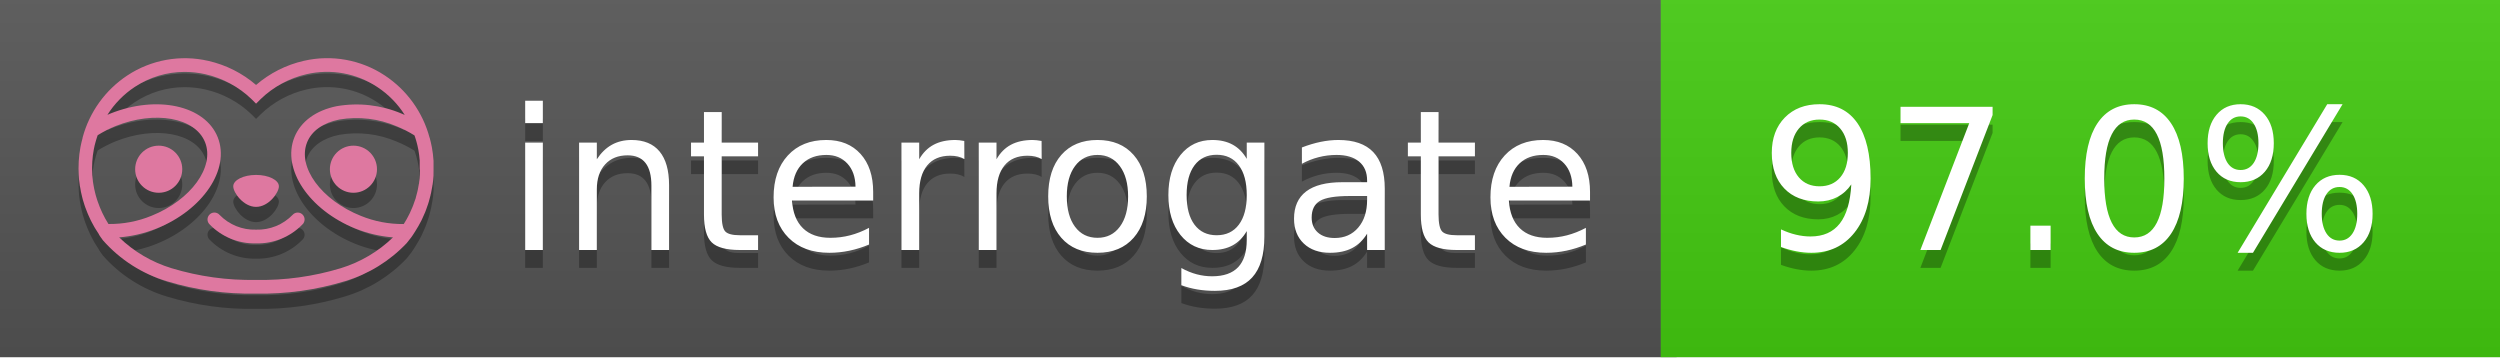
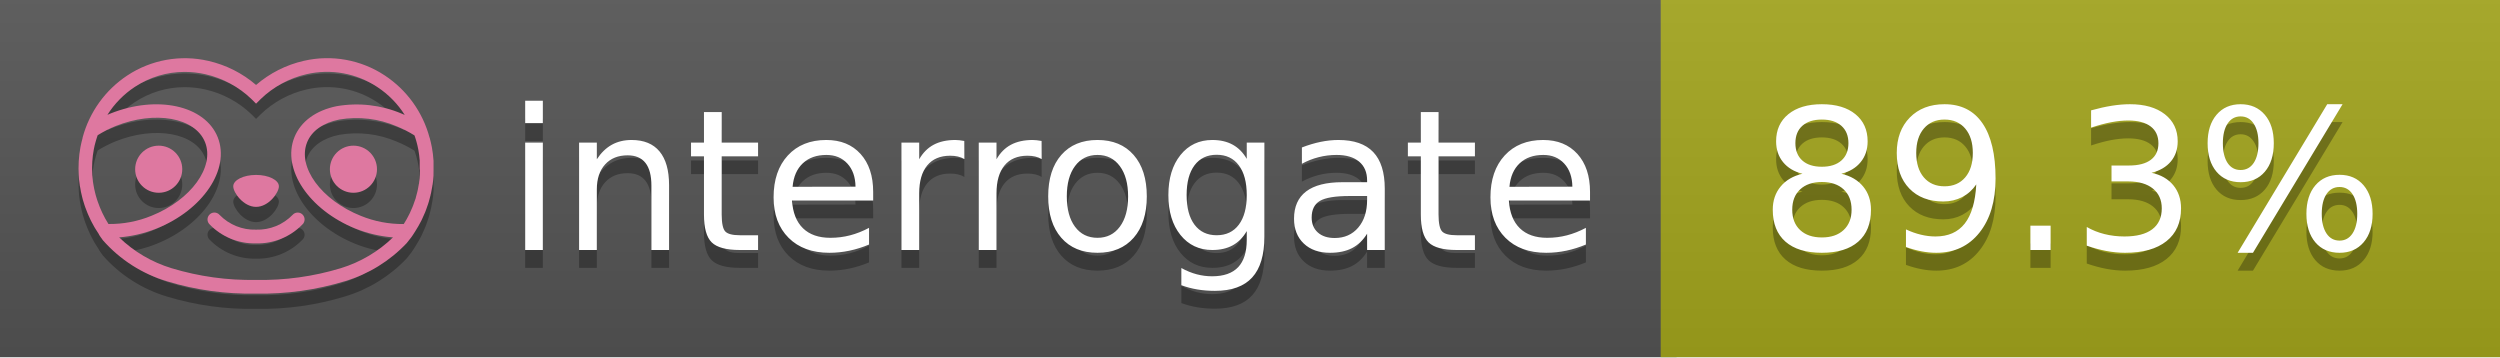
<svg xmlns="http://www.w3.org/2000/svg" width="140" height="20" viewBox="0 0 140 20" version="1.1" xml:space="preserve" style="fill-rule:evenodd;clip-rule:evenodd;stroke-linejoin:round;stroke-miterlimit:2;">
  <g transform="matrix(1,0,0,1,22,0)">
    <g id="backgrounds" transform="matrix(1.32789,0,0,1,-22.3892,0)">
      <rect x="0" y="0" width="71" height="20" style="fill:rgb(85,85,85);" />
    </g>
-     <rect x="71" y="0" width="47" height="20" data-interrogate="color" style="fill:#4c1" />
+     <rect x="71" y="0" width="47" height="20" data-interrogate="color" style="fill:#a4a61d" />
    <g transform="matrix(1.19746,0,0,1,-22.3744,-4.85723e-16)">
      <rect x="0" y="0" width="118" height="20" style="fill:url(#_Linear1);" />
    </g>
  </g>
  <g fill="#fff" text-anchor="middle" font-family="DejaVu Sans,Verdana,Geneva,sans-serif" font-size="110">
    <text x="590" y="150" fill="#010101" fill-opacity=".3" transform="scale(.1)" textLength="610">interrogate</text>
    <text x="590" y="140" transform="scale(.1)" textLength="610">interrogate</text>
-     <text x="1160" y="150" fill="#010101" fill-opacity=".3" transform="scale(.1)" textLength="370" data-interrogate="result">97.0%</text>
-     <text x="1160" y="140" transform="scale(.1)" textLength="370" data-interrogate="result">97.0%</text>
+     <text x="1160" y="150" fill="#010101" fill-opacity=".3" transform="scale(.1)" textLength="370" data-interrogate="result">89.3%</text>
+     <text x="1160" y="140" transform="scale(.1)" textLength="370" data-interrogate="result">89.3%</text>
  </g>
  <g id="logo-shadow" transform="matrix(0.854876,0,0,0.854876,-6.73514,1.732)">
    <g transform="matrix(0.299012,0,0,0.299012,9.70229,-6.68582)">
      <path d="M50,64.25C52.76,64.25 55,61.13 55,59.75C55,58.37 52.76,57.25 50,57.25C47.24,57.25 45,58.37 45,59.75C45,61.13 47.24,64.25 50,64.25Z" style="fill:rgb(1,1,1);fill-opacity:0.3;fill-rule:nonzero;" />
    </g>
    <g transform="matrix(0.299012,0,0,0.299012,9.70229,-6.68582)">
      <path d="M88,49.05C86.506,43.475 83.018,38.638 78.2,35.46C72.969,32.002 66.539,30.844 60.43,32.26C56.576,33.145 52.995,34.958 50,37.54C46.998,34.958 43.411,33.149 39.55,32.27C33.441,30.853 27.011,32.011 21.78,35.47C16.97,38.652 13.489,43.489 12,49.06L12,49.13C11.82,49.79 11.66,50.46 11.53,51.13C11.146,53.207 11.021,55.323 11.16,57.43C11.16,58.03 11.26,58.63 11.34,59.23C11.34,59.51 11.43,59.79 11.48,60.07C11.53,60.35 11.58,60.68 11.64,60.98C11.7,61.28 11.8,61.69 11.89,62.05C11.98,62.41 11.99,62.47 12.05,62.68C12.16,63.07 12.28,63.46 12.41,63.84L12.58,64.34C12.72,64.74 12.88,65.14 13.04,65.53L13.23,65.98C13.403,66.373 13.583,66.767 13.77,67.16L13.99,67.59C14.19,67.97 14.39,68.35 14.61,68.73L14.87,69.15C15.1,69.52 15.33,69.89 15.58,70.26L15.58,70.32L15.99,70.93C16.14,71.14 16.29,71.36 16.45,71.57C20.206,75.83 25.086,78.95 30.53,80.57C36.839,82.48 43.41,83.385 50,83.25C56.599,83.374 63.177,82.456 69.49,80.53C74.644,78.978 79.303,76.102 83,72.19C83.34,71.78 83.65,71.35 84,70.92L84.18,70.66L84.33,70.44L84.41,70.32C84.55,70.12 84.67,69.9 84.81,69.7C85.07,69.3 85.32,68.89 85.55,68.48C85.78,68.07 86.02,67.65 86.23,67.22C86.31,67.05 86.39,66.88 86.47,66.7C86.67,66.28 86.85,65.87 87.03,65.44L87.23,64.92C87.397,64.487 87.55,64.05 87.69,63.61L87.85,63.09C87.98,62.64 88.1,62.19 88.21,61.74C88.21,61.57 88.3,61.39 88.33,61.22C88.43,60.75 88.52,60.22 88.6,59.79C88.6,59.64 88.66,59.49 88.68,59.33C88.77,58.71 88.84,58.08 88.88,57.45L88.88,54.17C88.817,53.164 88.693,52.162 88.51,51.17C88.38,50.5 88.23,49.84 88.05,49.17L88,49.05ZM85.89,56.44L85.89,57.23C85.89,57.78 85.79,58.32 85.72,58.86C85.72,59.01 85.72,59.15 85.65,59.3C85.59,59.7 85.51,60.11 85.43,60.51L85.32,60.99C85.23,61.38 85.12,61.77 85.01,62.16C85.01,62.31 84.93,62.46 84.88,62.6C84.74,63.04 84.59,63.47 84.42,63.9L84.27,64.28C84.1,64.71 83.91,65.14 83.71,65.56C83.51,65.98 83.43,66.12 83.28,66.4L83.01,66.91C82.83,67.223 82.643,67.537 82.45,67.85L82.35,68.01C79.121,68.047 75.918,67.434 72.93,66.21C64.27,62.74 59,55.52 61.18,50.11C62.18,47.6 64.7,45.82 68.26,45.11C72.489,44.395 76.835,44.908 80.78,46.59C82.141,47.144 83.453,47.813 84.7,48.59C84.76,48.76 84.82,48.93 84.88,49.1C84.94,49.27 85.05,49.63 85.12,49.9C85.28,50.5 85.44,51.1 85.55,51.73C85.691,52.507 85.792,53.292 85.85,54.08L85.85,55.89C85.85,56.12 85.91,56.25 85.91,56.45L85.89,56.44ZM17.66,68C16.668,66.435 15.869,64.756 15.28,63L15.17,62.68C15.06,62.35 14.96,62.01 14.87,61.68C14.823,61.493 14.777,61.31 14.73,61.13C14.66,60.84 14.59,60.55 14.53,60.27C14.47,59.99 14.43,59.72 14.38,59.44C14.33,59.16 14.3,59 14.27,58.78C14.2,58.27 14.15,57.78 14.11,57.23L14.11,57.03C14.008,55.236 14.122,53.437 14.45,51.67C14.56,51.06 14.71,50.46 14.88,49.87C14.96,49.59 15.04,49.32 15.13,49.05C15.22,48.78 15.24,48.72 15.3,48.55C16.548,47.774 17.859,47.105 19.22,46.55C27.86,43.09 36.65,44.67 38.82,50.08C40.99,55.49 35.73,62.74 27.09,66.2C24.101,67.431 20.893,68.043 17.66,68ZM68.57,77.68C62.554,79.508 56.287,80.376 50,80.25C43.737,80.37 37.495,79.506 31.5,77.69C27.185,76.38 23.243,74.062 20,70.93C22.815,70.706 25.58,70.055 28.2,69C38.37,64.92 44.39,56 41.6,49C38.81,42 28.27,39.72 18.1,43.8L17.43,44.09C18.973,41.648 21.019,39.561 23.43,37.97C26.671,35.824 30.473,34.68 34.36,34.68C35.884,34.681 37.404,34.852 38.89,35.19C42.694,36.049 46.191,37.935 49,40.64L50,41.64L51,40.64C53.797,37.937 57.279,36.049 61.07,35.18C66.402,33.947 72.014,34.968 76.57,38C78.98,39.588 81.026,41.671 82.57,44.11L81.9,43.82C77.409,41.921 72.464,41.355 67.66,42.19C63.08,43.12 59.79,45.54 58.39,49.02C55.6,55.97 61.62,64.94 71.79,69.02C74.414,70.07 77.182,70.714 80,70.93C76.776,74.05 72.859,76.363 68.57,77.68Z" style="fill:rgb(1,1,1);fill-opacity:0.3;fill-rule:nonzero;" />
    </g>
    <g transform="matrix(0.299012,0,0,0.299012,9.70229,-6.68582)">
      <circle cx="71.33" cy="56" r="5.16" style="fill:rgb(1,1,1);fill-opacity:0.3;" />
    </g>
    <g transform="matrix(0.299012,0,0,0.299012,9.70229,-6.68582)">
      <circle cx="28.67" cy="56" r="5.16" style="fill:rgb(1,1,1);fill-opacity:0.3;" />
    </g>
    <g transform="matrix(0.299012,0,0,0.299012,9.70229,-6.68582)">
      <path d="M58,66C55.912,68.161 53.003,69.339 50,69.24C46.997,69.339 44.088,68.161 42,66C41.714,65.677 41.302,65.491 40.87,65.491C40.042,65.491 39.361,66.172 39.361,67C39.361,67.368 39.496,67.724 39.74,68C42.403,70.804 46.134,72.35 50,72.25C53.862,72.347 57.59,70.802 60.25,68C60.495,67.725 60.63,67.369 60.63,67C60.63,66.174 59.951,65.495 59.125,65.495C58.695,65.495 58.285,65.679 58,66Z" style="fill:rgb(1,1,1);fill-opacity:0.3;fill-rule:nonzero;" />
    </g>
  </g>
  <g id="logo-pink" transform="matrix(0.854876,0,0,0.854876,-6.73514,0.877124)">
    <g transform="matrix(0.299012,0,0,0.299012,9.70229,-6.68582)">
      <path d="M50,64.25C52.76,64.25 55,61.13 55,59.75C55,58.37 52.76,57.25 50,57.25C47.24,57.25 45,58.37 45,59.75C45,61.13 47.24,64.25 50,64.25Z" style="fill:rgb(222,120,160);fill-rule:nonzero;" />
    </g>
    <g transform="matrix(0.299012,0,0,0.299012,9.70229,-6.68582)">
      <path d="M88,49.05C86.506,43.475 83.018,38.638 78.2,35.46C72.969,32.002 66.539,30.844 60.43,32.26C56.576,33.145 52.995,34.958 50,37.54C46.998,34.958 43.411,33.149 39.55,32.27C33.441,30.853 27.011,32.011 21.78,35.47C16.97,38.652 13.489,43.489 12,49.06L12,49.13C11.82,49.79 11.66,50.46 11.53,51.13C11.146,53.207 11.021,55.323 11.16,57.43C11.16,58.03 11.26,58.63 11.34,59.23C11.34,59.51 11.43,59.79 11.48,60.07C11.53,60.35 11.58,60.68 11.64,60.98C11.7,61.28 11.8,61.69 11.89,62.05C11.98,62.41 11.99,62.47 12.05,62.68C12.16,63.07 12.28,63.46 12.41,63.84L12.58,64.34C12.72,64.74 12.88,65.14 13.04,65.53L13.23,65.98C13.403,66.373 13.583,66.767 13.77,67.16L13.99,67.59C14.19,67.97 14.39,68.35 14.61,68.73L14.87,69.15C15.1,69.52 15.33,69.89 15.58,70.26L15.58,70.32L15.99,70.93C16.14,71.14 16.29,71.36 16.45,71.57C20.206,75.83 25.086,78.95 30.53,80.57C36.839,82.48 43.41,83.385 50,83.25C56.599,83.374 63.177,82.456 69.49,80.53C74.644,78.978 79.303,76.102 83,72.19C83.34,71.78 83.65,71.35 84,70.92L84.18,70.66L84.33,70.44L84.41,70.32C84.55,70.12 84.67,69.9 84.81,69.7C85.07,69.3 85.32,68.89 85.55,68.48C85.78,68.07 86.02,67.65 86.23,67.22C86.31,67.05 86.39,66.88 86.47,66.7C86.67,66.28 86.85,65.87 87.03,65.44L87.23,64.92C87.397,64.487 87.55,64.05 87.69,63.61L87.85,63.09C87.98,62.64 88.1,62.19 88.21,61.74C88.21,61.57 88.3,61.39 88.33,61.22C88.43,60.75 88.52,60.22 88.6,59.79C88.6,59.64 88.66,59.49 88.68,59.33C88.77,58.71 88.84,58.08 88.88,57.45L88.88,54.17C88.817,53.164 88.693,52.162 88.51,51.17C88.38,50.5 88.23,49.84 88.05,49.17L88,49.05ZM85.89,56.44L85.89,57.23C85.89,57.78 85.79,58.32 85.72,58.86C85.72,59.01 85.72,59.15 85.65,59.3C85.59,59.7 85.51,60.11 85.43,60.51L85.32,60.99C85.23,61.38 85.12,61.77 85.01,62.16C85.01,62.31 84.93,62.46 84.88,62.6C84.74,63.04 84.59,63.47 84.42,63.9L84.27,64.28C84.1,64.71 83.91,65.14 83.71,65.56C83.51,65.98 83.43,66.12 83.28,66.4L83.01,66.91C82.83,67.223 82.643,67.537 82.45,67.85L82.35,68.01C79.121,68.047 75.918,67.434 72.93,66.21C64.27,62.74 59,55.52 61.18,50.11C62.18,47.6 64.7,45.82 68.26,45.11C72.489,44.395 76.835,44.908 80.78,46.59C82.141,47.144 83.453,47.813 84.7,48.59C84.76,48.76 84.82,48.93 84.88,49.1C84.94,49.27 85.05,49.63 85.12,49.9C85.28,50.5 85.44,51.1 85.55,51.73C85.691,52.507 85.792,53.292 85.85,54.08L85.85,55.89C85.85,56.12 85.91,56.25 85.91,56.45L85.89,56.44ZM17.66,68C16.668,66.435 15.869,64.756 15.28,63L15.17,62.68C15.06,62.35 14.96,62.01 14.87,61.68C14.823,61.493 14.777,61.31 14.73,61.13C14.66,60.84 14.59,60.55 14.53,60.27C14.47,59.99 14.43,59.72 14.38,59.44C14.33,59.16 14.3,59 14.27,58.78C14.2,58.27 14.15,57.78 14.11,57.23L14.11,57.03C14.008,55.236 14.122,53.437 14.45,51.67C14.56,51.06 14.71,50.46 14.88,49.87C14.96,49.59 15.04,49.32 15.13,49.05C15.22,48.78 15.24,48.72 15.3,48.55C16.548,47.774 17.859,47.105 19.22,46.55C27.86,43.09 36.65,44.67 38.82,50.08C40.99,55.49 35.73,62.74 27.09,66.2C24.101,67.431 20.893,68.043 17.66,68ZM68.57,77.68C62.554,79.508 56.287,80.376 50,80.25C43.737,80.37 37.495,79.506 31.5,77.69C27.185,76.38 23.243,74.062 20,70.93C22.815,70.706 25.58,70.055 28.2,69C38.37,64.92 44.39,56 41.6,49C38.81,42 28.27,39.72 18.1,43.8L17.43,44.09C18.973,41.648 21.019,39.561 23.43,37.97C26.671,35.824 30.473,34.68 34.36,34.68C35.884,34.681 37.404,34.852 38.89,35.19C42.694,36.049 46.191,37.935 49,40.64L50,41.64L51,40.64C53.797,37.937 57.279,36.049 61.07,35.18C66.402,33.947 72.014,34.968 76.57,38C78.98,39.588 81.026,41.671 82.57,44.11L81.9,43.82C77.409,41.921 72.464,41.355 67.66,42.19C63.08,43.12 59.79,45.54 58.39,49.02C55.6,55.97 61.62,64.94 71.79,69.02C74.414,70.07 77.182,70.714 80,70.93C76.776,74.05 72.859,76.363 68.57,77.68Z" style="fill:rgb(222,120,160);fill-rule:nonzero;" />
    </g>
    <g transform="matrix(0.299012,0,0,0.299012,9.70229,-6.68582)">
      <circle cx="71.33" cy="56" r="5.16" style="fill:rgb(222,120,160);" />
    </g>
    <g transform="matrix(0.299012,0,0,0.299012,9.70229,-6.68582)">
      <circle cx="28.67" cy="56" r="5.16" style="fill:rgb(222,120,160);" />
    </g>
    <g transform="matrix(0.299012,0,0,0.299012,9.70229,-6.68582)">
      <path d="M58,66C55.912,68.161 53.003,69.339 50,69.24C46.997,69.339 44.088,68.161 42,66C41.714,65.677 41.302,65.491 40.87,65.491C40.042,65.491 39.361,66.172 39.361,67C39.361,67.368 39.496,67.724 39.74,68C42.403,70.804 46.134,72.35 50,72.25C53.862,72.347 57.59,70.802 60.25,68C60.495,67.725 60.63,67.369 60.63,67C60.63,66.174 59.951,65.495 59.125,65.495C58.695,65.495 58.285,65.679 58,66Z" style="fill:rgb(222,120,160);fill-rule:nonzero;" />
    </g>
  </g>
  <defs>
    <linearGradient id="_Linear1" x1="0" y1="0" x2="1" y2="0" gradientUnits="userSpaceOnUse" gradientTransform="matrix(1.22465e-15,20,-20,1.22465e-15,0,0)">
      <stop offset="0" style="stop-color:rgb(187,187,187);stop-opacity:0.1" />
      <stop offset="1" style="stop-color:black;stop-opacity:0.1" />
    </linearGradient>
  </defs>
</svg>
